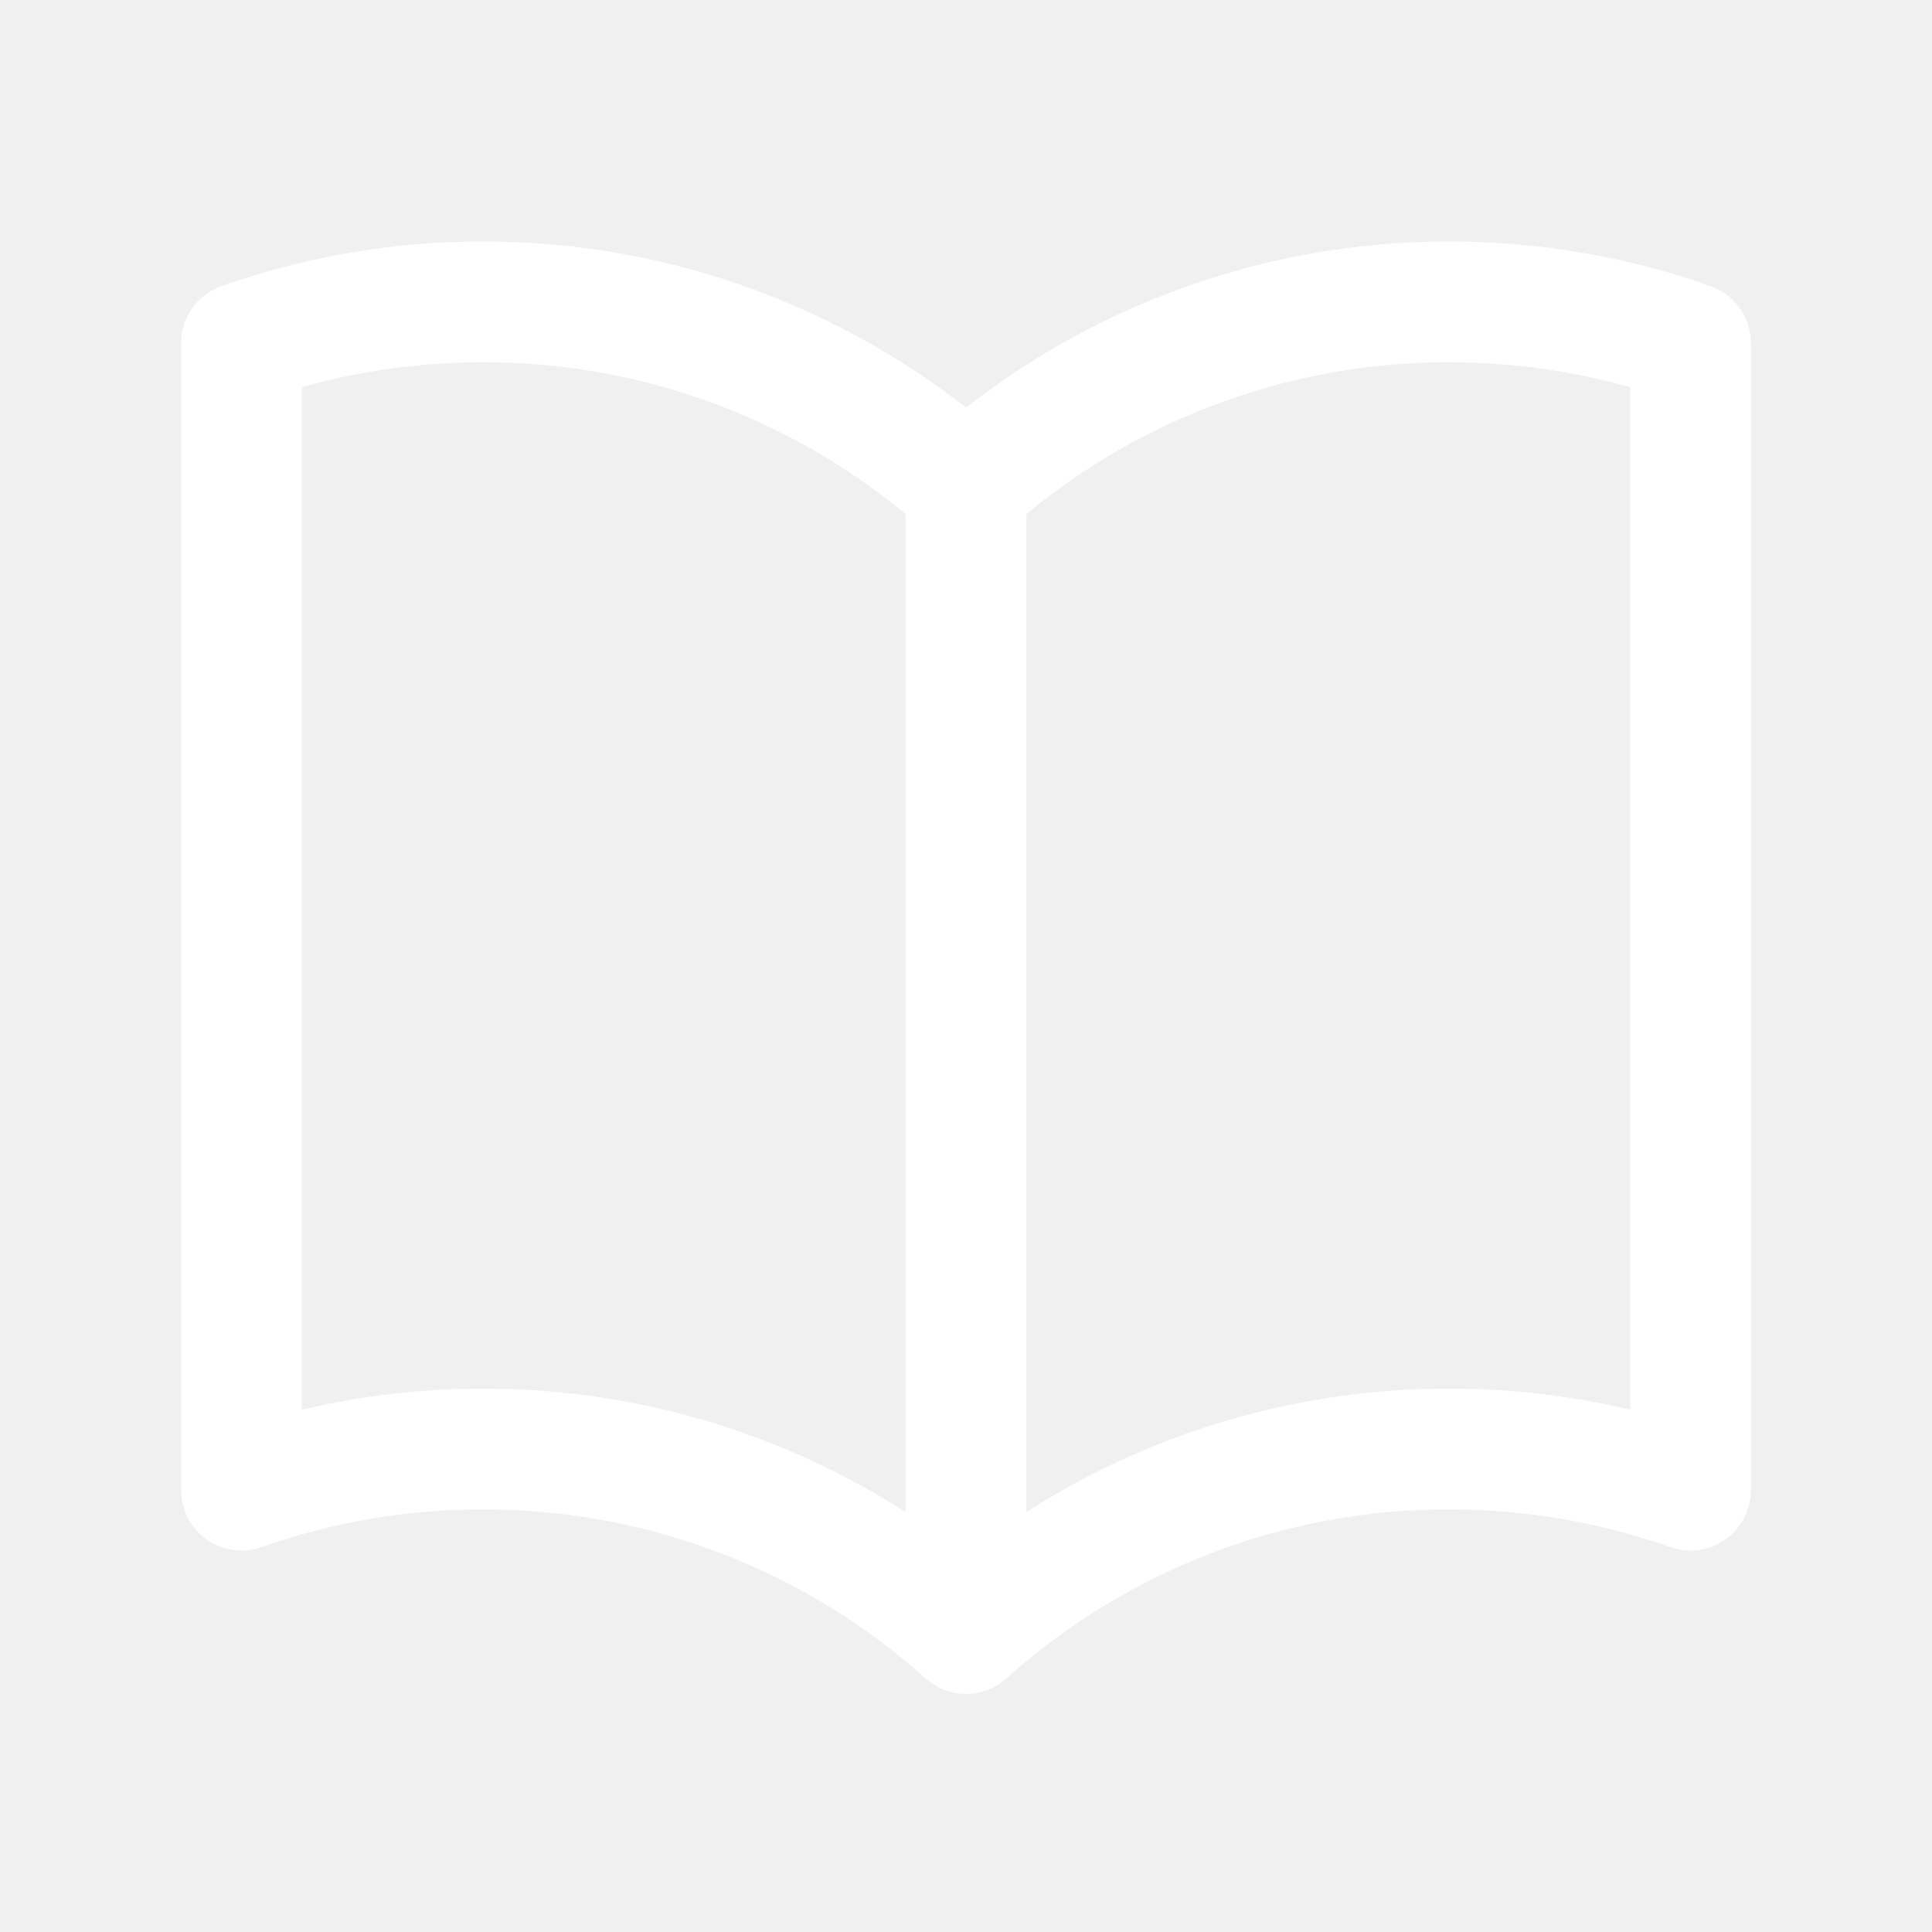
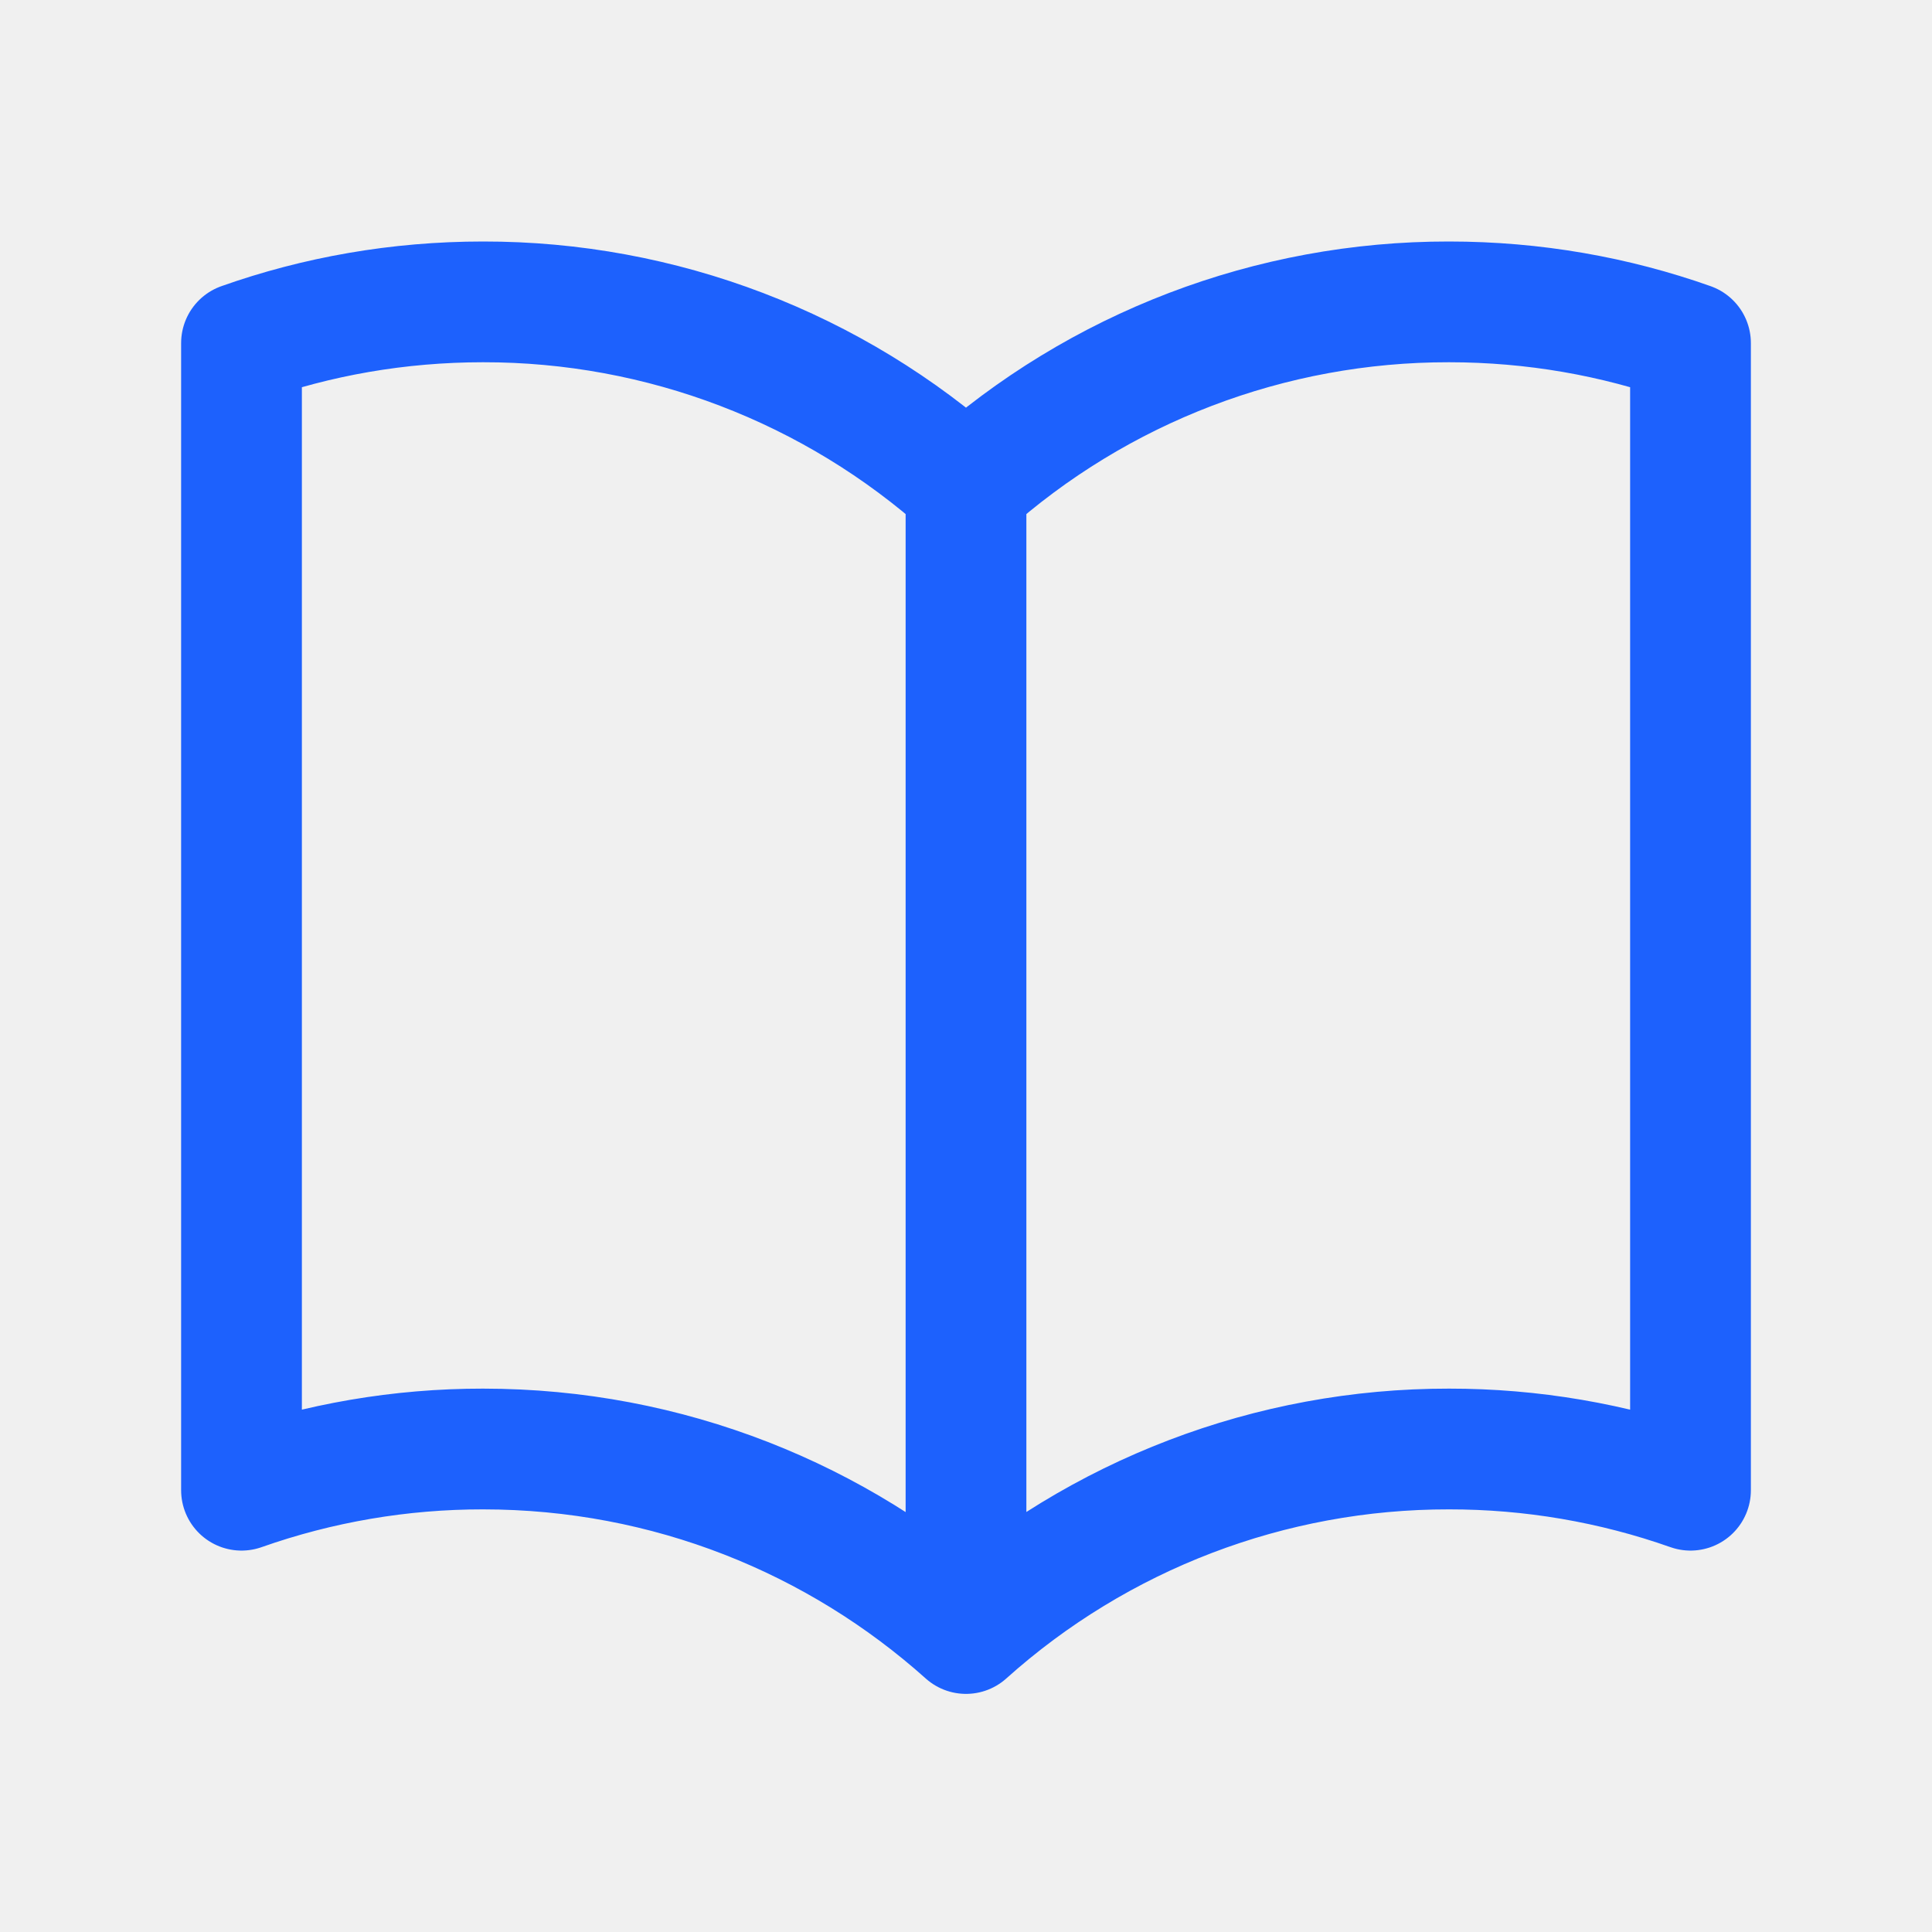
- <svg xmlns="http://www.w3.org/2000/svg" fill="none" stroke="white" stroke-width="1.5" viewBox="0 0 24 24" aria-hidden="true">
+ <svg xmlns="http://www.w3.org/2000/svg" fill="none" stroke="#004effe0" stroke-width="1.5" viewBox="0 0 24 24" aria-hidden="true">
  <path stroke-linecap="round" stroke-linejoin="round" d="M12 6.042A8.967 8.967 0 006 3.75c-1.052 0-2.062.18-3 .512v14.25A8.987 8.987 0 016 18c2.305 0 4.408.867 6 2.292m0-14.25a8.966 8.966 0 016-2.292c1.052 0 2.062.18 3 .512v14.25A8.987 8.987 0 0018 18a8.967 8.967 0 00-6 2.292m0-14.25v14.25" />
</svg>
